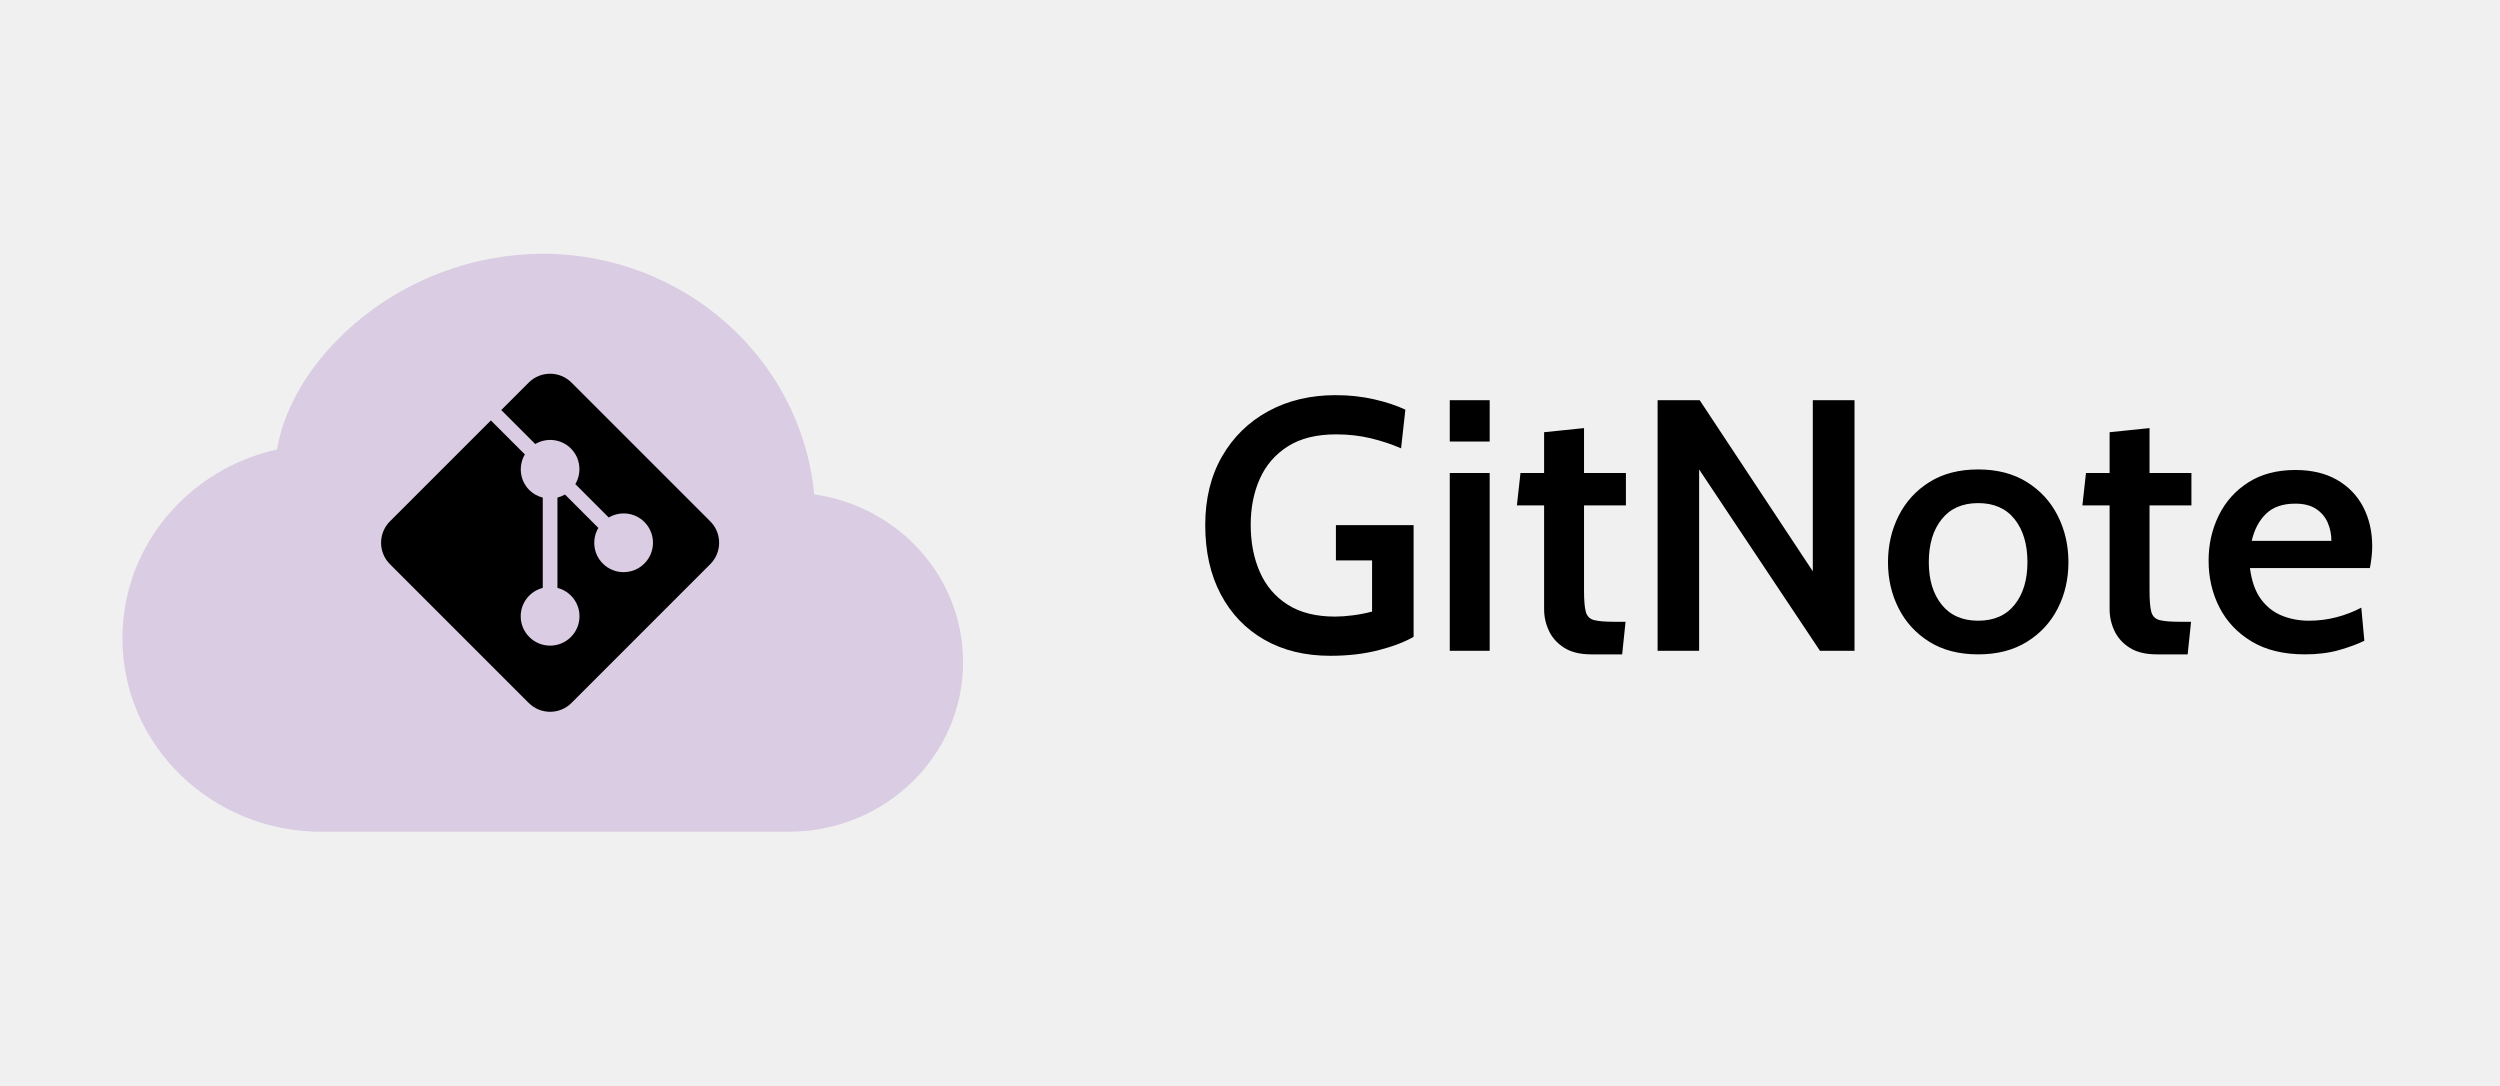
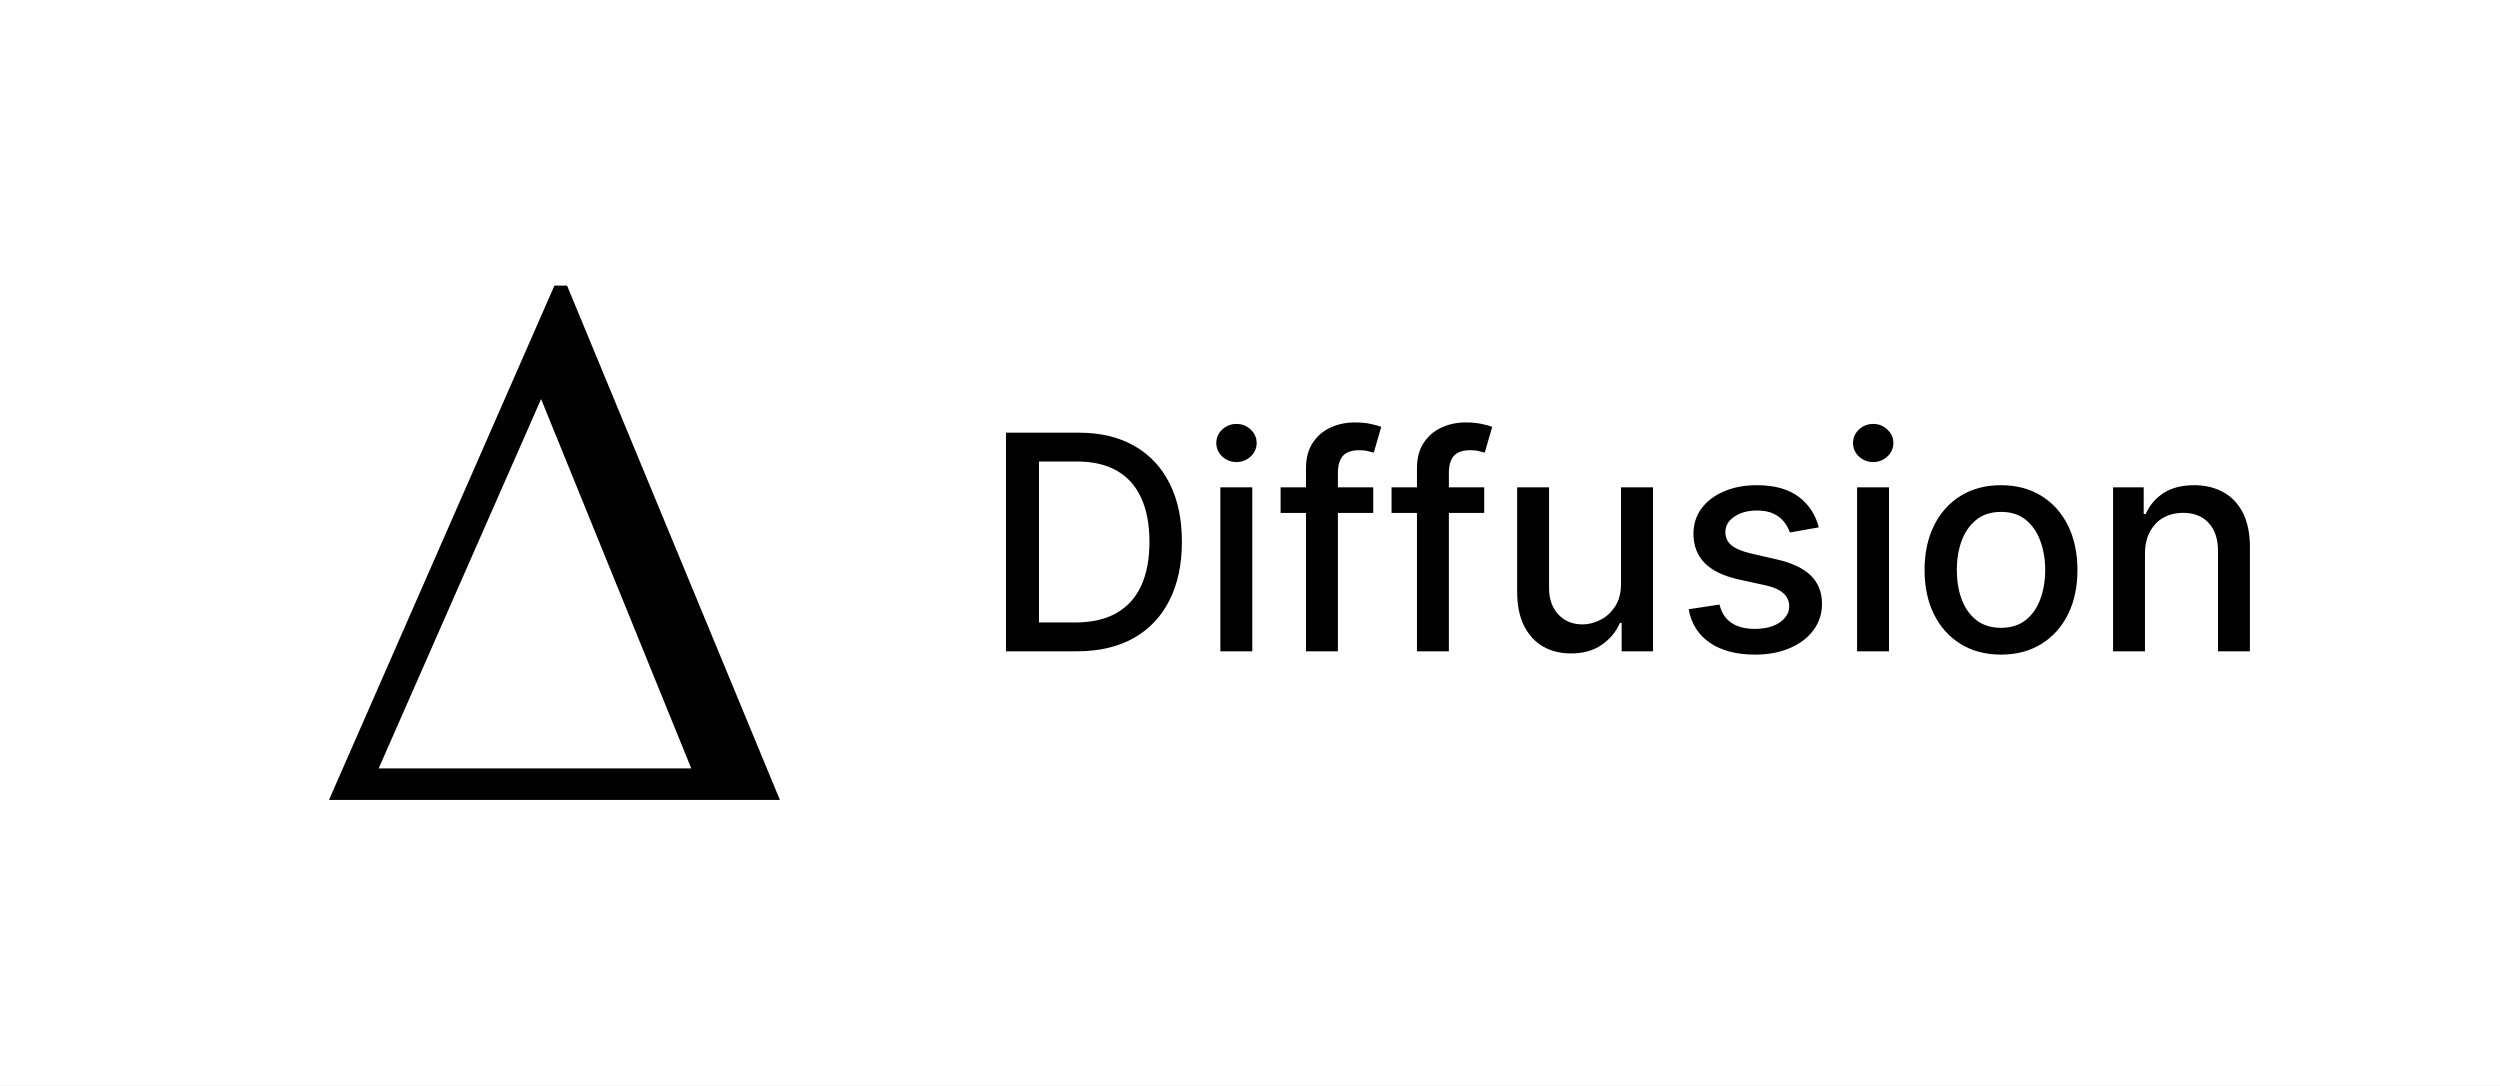
- <svg xmlns="http://www.w3.org/2000/svg" viewBox="0 0 1497 650" width="1497" height="650">
-   <defs />
-   <g transform="matrix(1,0,0,1,-635,-215)">
-     <g>
-       <g>
-         <path d="M846.931,409.187C878.375,382.073 918.48,367.098 960,366.967 C1044.629,366.967 1114.881,429.888 1122.525,511.025 C1172.61,518.103 1211.684,560.041 1211.684,611.51 C1211.684,668.013 1164.556,713.033 1107.456,713.033 C1107.456,713.033 827.268,713.033 827.268,713.033 C762.05,713.033 708.316,661.626 708.316,597.195 C708.316,541.73 748.145,495.798 800.873,484.158 C805.371,457.007 822.832,429.951 846.931,409.187 C846.931,409.187 846.931,409.187 846.931,409.187 Z" fill="#dacce3" />
-       </g>
-       <g>
-         <path d="M1060.307,527.19C1060.307,527.19 977.215,444.098 977.215,444.098 C973.677,440.56 969.039,438.791 964.401,438.791 C959.762,438.791 955.124,440.56 951.586,444.098 C951.586,444.098 935.154,460.53 935.154,460.53 C935.154,460.53 955.503,480.878 955.503,480.878 C962.249,476.909 971.05,477.758 976.845,483.55 C982.636,489.341 983.486,498.142 979.517,504.892 C979.517,504.892 999.508,524.884 999.508,524.884 C1006.254,520.915 1015.055,521.764 1020.85,527.555 C1027.725,534.429 1027.725,545.575 1020.85,552.449 C1013.977,559.323 1002.831,559.323 995.957,552.449 C990.166,546.658 989.317,537.857 993.286,531.107 C993.286,531.107 973.294,511.115 973.294,511.115 C971.868,511.951 970.363,512.567 968.801,512.967 C968.801,512.967 968.801,567.028 968.801,567.028 C976.379,568.991 982.003,575.816 982.003,584.01 C982.003,593.731 974.121,601.612 964.401,601.612 C954.68,601.612 946.798,593.731 946.798,584.01 C946.798,575.816 952.422,568.991 960,567.028 C960,567.028 960,512.972 960,512.972 C957.056,512.21 954.257,510.75 951.956,508.448 C946.165,502.657 945.315,493.856 949.285,487.105 C949.285,487.105 928.932,466.753 928.932,466.753 C928.932,466.753 868.495,527.19 868.495,527.19 C861.419,534.266 861.419,545.738 868.495,552.815 C868.495,552.815 951.586,635.906 951.586,635.906 C955.124,639.448 959.762,641.217 964.401,641.217 C969.039,641.217 973.677,639.448 977.215,635.911 C977.215,635.911 1060.307,552.819 1060.307,552.819 C1067.383,545.743 1067.383,534.266 1060.307,527.19 C1060.307,527.19 1060.307,527.19 1060.307,527.19 Z" fill="#000000" />
-       </g>
-       <g>
-         <path d="M635,215L 1285,215 L 1285,865 L 635,865 L 635,215 Z" fill="#376a80" fill-opacity="0" />
-       </g>
-       <g>
-         <path d="M1431.622,607.692Q1408.897,607.692 1392.068,598.045 Q1375.239,588.398 1365.967,570.818 Q1356.694,553.238 1356.694,529.442 Q1356.694,505.859 1366.717,488.387 Q1376.74,470.914 1394.373,461.267 Q1412.006,451.62 1434.838,451.62 Q1446.844,451.62 1457.724,454.085 Q1468.604,456.55 1476.536,460.302 Q1473.963,483.456 1473.963,483.456 Q1465.602,479.811 1455.848,477.453 Q1446.093,475.095 1435.052,475.095 Q1417.473,475.095 1406.164,482.277 Q1394.855,489.459 1389.388,501.679 Q1383.921,513.899 1383.921,529.227 Q1383.921,545.199 1389.442,557.633 Q1394.962,570.068 1406.164,577.142 Q1417.366,584.217 1434.409,584.217 Q1439.126,584.217 1445.021,583.467 Q1450.917,582.716 1456.598,581.216 Q1456.598,550.558 1456.598,550.558 C1456.598,550.558 1434.945,550.558 1434.945,550.558 C1434.945,550.558 1434.945,529.442 1434.945,529.442 C1434.945,529.442 1481.467,529.442 1481.467,529.442 C1481.467,529.442 1481.467,596.33 1481.467,596.33 Q1473.32,601.046 1460.35,604.369 Q1447.38,607.692 1431.622,607.692 Q1431.622,607.692 1431.622,607.692 ZM1503.12,604.691C1503.12,604.691 1503.12,498.248 1503.12,498.248 C1503.12,498.248 1527.024,498.248 1527.024,498.248 C1527.024,498.248 1527.024,604.691 1527.024,604.691 C1527.024,604.691 1503.12,604.691 1503.12,604.691 C1503.12,604.691 1503.12,604.691 1503.12,604.691 ZM1503.12,479.382C1503.12,479.382 1503.12,454.621 1503.12,454.621 C1503.12,454.621 1527.024,454.621 1527.024,454.621 C1527.024,454.621 1527.024,479.382 1527.024,479.382 C1527.024,479.382 1503.12,479.382 1503.12,479.382 C1503.12,479.382 1503.12,479.382 1503.12,479.382 ZM1587.909,606.835Q1577.833,606.835 1571.616,602.869 Q1565.399,598.902 1562.505,592.739 Q1559.61,586.575 1559.61,579.822 Q1559.61,517.65 1559.61,517.65 C1559.61,517.65 1543.317,517.65 1543.317,517.65 C1543.317,517.65 1545.461,498.248 1545.461,498.248 C1545.461,498.248 1559.61,498.248 1559.61,498.248 C1559.61,498.248 1559.61,473.808 1559.61,473.808 C1559.61,473.808 1583.514,471.343 1583.514,471.343 C1583.514,471.343 1583.514,498.248 1583.514,498.248 C1583.514,498.248 1608.598,498.248 1608.598,498.248 C1608.598,498.248 1608.598,517.65 1608.598,517.65 C1608.598,517.65 1583.514,517.65 1583.514,517.65 C1583.514,517.65 1583.514,568.567 1583.514,568.567 Q1583.514,577.464 1584.586,581.376 Q1585.658,585.289 1589.517,586.307 Q1593.376,587.326 1601.952,587.326 Q1608.383,587.326 1608.383,587.326 C1608.383,587.326 1606.347,606.835 1606.347,606.835 C1606.347,606.835 1587.909,606.835 1587.909,606.835 C1587.909,606.835 1587.909,606.835 1587.909,606.835 ZM1627.571,604.691C1627.571,604.691 1627.571,454.621 1627.571,454.621 C1627.571,454.621 1652.761,454.621 1652.761,454.621 C1652.761,454.621 1720.507,557.097 1720.507,557.097 C1720.507,557.097 1720.507,454.621 1720.507,454.621 C1720.507,454.621 1745.483,454.621 1745.483,454.621 C1745.483,454.621 1745.483,604.691 1745.483,604.691 C1745.483,604.691 1724.795,604.691 1724.795,604.691 C1724.795,604.691 1652.439,496.105 1652.439,496.105 C1652.439,496.105 1652.439,604.691 1652.439,604.691 C1652.439,604.691 1627.571,604.691 1627.571,604.691 C1627.571,604.691 1627.571,604.691 1627.571,604.691 ZM1819.553,606.835Q1802.402,606.835 1790.343,599.331 Q1778.284,591.828 1771.906,579.286 Q1765.528,566.745 1765.528,551.63 Q1765.528,536.516 1771.906,523.867 Q1778.284,511.219 1790.343,503.662 Q1802.402,496.105 1819.553,496.105 Q1836.597,496.105 1848.71,503.662 Q1860.822,511.219 1867.2,523.867 Q1873.578,536.516 1873.578,551.63 Q1873.578,566.745 1867.2,579.286 Q1860.822,591.828 1848.71,599.331 Q1836.597,606.835 1819.553,606.835 Q1819.553,606.835 1819.553,606.835 ZM1819.553,586.682Q1833.703,586.682 1841.367,577.089 Q1849.031,567.495 1849.031,551.63 Q1849.031,535.551 1841.367,525.904 Q1833.703,516.257 1819.553,516.257 Q1805.404,516.257 1797.686,525.904 Q1789.968,535.551 1789.968,551.63 Q1789.968,567.495 1797.686,577.089 Q1805.404,586.682 1819.553,586.682 Q1819.553,586.682 1819.553,586.682 ZM1926.531,606.835Q1916.455,606.835 1910.238,602.869 Q1904.021,598.902 1901.127,592.739 Q1898.233,586.575 1898.233,579.822 Q1898.233,517.65 1898.233,517.65 C1898.233,517.65 1881.939,517.65 1881.939,517.65 C1881.939,517.65 1884.083,498.248 1884.083,498.248 C1884.083,498.248 1898.233,498.248 1898.233,498.248 C1898.233,498.248 1898.233,473.808 1898.233,473.808 C1898.233,473.808 1922.137,471.343 1922.137,471.343 C1922.137,471.343 1922.137,498.248 1922.137,498.248 C1922.137,498.248 1947.22,498.248 1947.22,498.248 C1947.22,498.248 1947.22,517.65 1947.22,517.65 C1947.22,517.65 1922.137,517.65 1922.137,517.65 C1922.137,517.65 1922.137,568.567 1922.137,568.567 Q1922.137,577.464 1923.209,581.376 Q1924.28,585.289 1928.139,586.307 Q1931.998,587.326 1940.574,587.326 Q1947.005,587.326 1947.005,587.326 C1947.005,587.326 1944.969,606.835 1944.969,606.835 C1944.969,606.835 1926.531,606.835 1926.531,606.835 C1926.531,606.835 1926.531,606.835 1926.531,606.835 ZM2015.18,606.835Q1996.1,606.835 1983.29,599.117 Q1970.481,591.399 1963.995,578.697 Q1957.51,565.994 1957.51,550.773 Q1957.51,536.087 1963.567,523.707 Q1969.623,511.326 1981.253,503.876 Q1992.884,496.426 2009.499,496.426 Q2024.077,496.426 2034.367,502.322 Q2044.658,508.217 2050.071,518.561 Q2055.484,528.906 2055.484,542.197 Q2055.484,545.199 2055.109,548.468 Q2054.734,551.738 2054.091,555.168 Q1982.272,555.168 1982.272,555.168 Q1983.772,566.852 1988.811,573.712 Q1993.849,580.572 2001.352,583.627 Q2008.856,586.682 2017.538,586.682 Q2026.114,586.682 2034.099,584.592 Q2042.085,582.502 2048.946,578.857 Q2050.768,598.688 2050.768,598.688 Q2044.658,601.689 2035.654,604.262 Q2026.65,606.835 2015.18,606.835 Q2015.18,606.835 2015.18,606.835 ZM1983.344,538.874C1983.344,538.874 2031.044,538.874 2031.044,538.874 Q2031.044,533.086 2028.847,527.994 Q2026.65,522.903 2021.879,519.741 Q2017.109,516.578 2009.392,516.578 Q1998.136,516.578 1991.866,522.688 Q1985.595,528.798 1983.344,538.874 Q1983.344,538.874 1983.344,538.874 Z" fill="#000000" />
-       </g>
-       <g>
-         <path d="M635,215L 2132.477,215 L 2132.477,865 L 635,865 L 635,215 Z" fill="#376a80" fill-opacity="0" />
-       </g>
-     </g>
-   </g>
+ <svg xmlns="http://www.w3.org/2000/svg" width="1497" height="650" viewBox="0 0 1497 650" fill="none">
+   <rect width="1497" height="650" fill="white" />
+   <path d="M197 479L332 171H339.55L467 479H197ZM413.935 460.125L324.007 238.956L226.75 460.125H413.935Z" fill="black" />
+   <path d="M644.761 390H602.382V259.091H646.104C658.93 259.091 669.946 261.712 679.151 266.953C688.355 272.152 695.408 279.631 700.308 289.389C705.251 299.105 707.723 310.76 707.723 324.354C707.723 337.99 705.23 349.709 700.244 359.51C695.301 369.311 688.142 376.854 678.767 382.138C669.392 387.379 658.057 390 644.761 390ZM622.134 372.741H643.675C653.646 372.741 661.935 370.866 668.54 367.116C675.145 363.324 680.088 357.848 683.369 350.689C686.651 343.487 688.291 334.709 688.291 324.354C688.291 314.084 686.651 305.369 683.369 298.21C680.131 291.051 675.294 285.618 668.859 281.911C662.425 278.203 654.435 276.349 644.889 276.349H622.134V372.741ZM730.75 390V291.818H749.863V390H730.75ZM740.402 276.669C737.078 276.669 734.223 275.561 731.837 273.345C729.493 271.087 728.321 268.402 728.321 265.291C728.321 262.138 729.493 259.453 731.837 257.237C734.223 254.979 737.078 253.849 740.402 253.849C743.726 253.849 746.56 254.979 748.904 257.237C751.29 259.453 752.483 262.138 752.483 265.291C752.483 268.402 751.29 271.087 748.904 273.345C746.56 275.561 743.726 276.669 740.402 276.669ZM822.3 291.818V307.159H766.817V291.818H822.3ZM782.031 390V280.44C782.031 274.304 783.373 269.212 786.058 265.163C788.742 261.072 792.3 258.026 796.732 256.023C801.164 253.977 805.979 252.955 811.178 252.955C815.013 252.955 818.295 253.274 821.022 253.913C823.749 254.51 825.773 255.064 827.094 255.575L822.62 271.044C821.725 270.788 820.575 270.49 819.168 270.149C817.762 269.766 816.058 269.574 814.055 269.574C809.41 269.574 806.086 270.724 804.083 273.026C802.123 275.327 801.143 278.651 801.143 282.997V390H782.031ZM888.746 291.818V307.159H833.263V291.818H888.746ZM848.476 390V280.44C848.476 274.304 849.818 269.212 852.503 265.163C855.188 261.072 858.746 258.026 863.178 256.023C867.609 253.977 872.425 252.955 877.624 252.955C881.459 252.955 884.74 253.274 887.467 253.913C890.195 254.51 892.219 255.064 893.54 255.575L889.065 271.044C888.17 270.788 887.02 270.49 885.614 270.149C884.207 269.766 882.503 269.574 880.5 269.574C875.855 269.574 872.531 270.724 870.528 273.026C868.568 275.327 867.588 278.651 867.588 282.997V390H848.476ZM970.66 349.283V291.818H989.836V390H971.043V372.997H970.021C967.762 378.239 964.14 382.607 959.154 386.101C954.211 389.553 948.053 391.278 940.681 391.278C934.374 391.278 928.792 389.893 923.934 387.124C919.119 384.311 915.326 380.156 912.556 374.659C909.829 369.162 908.465 362.365 908.465 354.268V291.818H927.577V351.967C927.577 358.658 929.431 363.984 933.138 367.947C936.846 371.911 941.661 373.892 947.585 373.892C951.164 373.892 954.722 372.997 958.259 371.207C961.839 369.418 964.8 366.712 967.144 363.089C969.531 359.467 970.702 354.865 970.66 349.283ZM1089.09 315.788L1071.77 318.857C1071.04 316.641 1069.89 314.531 1068.31 312.528C1066.78 310.526 1064.69 308.885 1062.05 307.607C1059.41 306.328 1056.11 305.689 1052.14 305.689C1046.73 305.689 1042.21 306.903 1038.59 309.332C1034.97 311.719 1033.16 314.808 1033.16 318.601C1033.16 321.882 1034.37 324.524 1036.8 326.527C1039.23 328.53 1043.15 330.17 1048.56 331.449L1064.16 335.028C1073.19 337.116 1079.93 340.334 1084.36 344.68C1088.79 349.027 1091.01 354.673 1091.01 361.619C1091.01 367.5 1089.3 372.741 1085.89 377.344C1082.53 381.903 1077.82 385.483 1071.77 388.082C1065.76 390.682 1058.79 391.982 1050.86 391.982C1039.87 391.982 1030.9 389.638 1023.95 384.95C1017.01 380.22 1012.75 373.509 1011.17 364.815L1029.64 362.003C1030.79 366.818 1033.16 370.462 1036.74 372.933C1040.32 375.362 1044.98 376.577 1050.74 376.577C1057 376.577 1062.01 375.277 1065.76 372.678C1069.51 370.036 1071.38 366.818 1071.38 363.026C1071.38 359.957 1070.23 357.379 1067.93 355.291C1065.67 353.203 1062.2 351.626 1057.51 350.561L1040.89 346.918C1031.73 344.83 1024.95 341.506 1020.57 336.946C1016.22 332.386 1014.05 326.612 1014.05 319.624C1014.05 313.828 1015.67 308.757 1018.9 304.411C1022.14 300.064 1026.62 296.676 1032.33 294.247C1038.04 291.776 1044.58 290.54 1051.95 290.54C1062.56 290.54 1070.91 292.841 1077.01 297.443C1083.1 302.003 1087.13 308.118 1089.09 315.788ZM1112.02 390V291.818H1131.13V390H1112.02ZM1121.67 276.669C1118.35 276.669 1115.49 275.561 1113.11 273.345C1110.76 271.087 1109.59 268.402 1109.59 265.291C1109.59 262.138 1110.76 259.453 1113.11 257.237C1115.49 254.979 1118.35 253.849 1121.67 253.849C1125 253.849 1127.83 254.979 1130.17 257.237C1132.56 259.453 1133.75 262.138 1133.75 265.291C1133.75 268.402 1132.56 271.087 1130.17 273.345C1127.83 275.561 1125 276.669 1121.67 276.669ZM1198.2 391.982C1189 391.982 1180.96 389.872 1174.1 385.653C1167.24 381.435 1161.92 375.533 1158.12 367.947C1154.33 360.362 1152.43 351.499 1152.43 341.357C1152.43 331.172 1154.33 322.266 1158.12 314.638C1161.92 307.01 1167.24 301.087 1174.1 296.868C1180.96 292.649 1189 290.54 1198.2 290.54C1207.41 290.54 1215.44 292.649 1222.3 296.868C1229.16 301.087 1234.49 307.01 1238.28 314.638C1242.07 322.266 1243.97 331.172 1243.97 341.357C1243.97 351.499 1242.07 360.362 1238.28 367.947C1234.49 375.533 1229.16 381.435 1222.3 385.653C1215.44 389.872 1207.41 391.982 1198.2 391.982ZM1198.26 375.938C1204.23 375.938 1209.17 374.361 1213.09 371.207C1217.01 368.054 1219.91 363.857 1221.79 358.615C1223.7 353.374 1224.66 347.599 1224.66 341.293C1224.66 335.028 1223.7 329.276 1221.79 324.034C1219.91 318.75 1217.01 314.51 1213.09 311.314C1209.17 308.118 1204.23 306.52 1198.26 306.52C1192.26 306.52 1187.27 308.118 1183.31 311.314C1179.39 314.51 1176.47 318.75 1174.55 324.034C1172.68 329.276 1171.74 335.028 1171.74 341.293C1171.74 347.599 1172.68 353.374 1174.55 358.615C1176.47 363.857 1179.39 368.054 1183.31 371.207C1187.27 374.361 1192.26 375.938 1198.26 375.938ZM1284.41 331.705V390H1265.3V291.818H1283.65V307.798H1284.86C1287.12 302.599 1290.66 298.423 1295.47 295.27C1300.33 292.116 1306.44 290.54 1313.82 290.54C1320.51 290.54 1326.37 291.946 1331.39 294.759C1336.42 297.528 1340.32 301.662 1343.09 307.159C1345.86 312.656 1347.25 319.453 1347.25 327.55V390H1328.13V329.851C1328.13 322.734 1326.28 317.173 1322.57 313.168C1318.87 309.119 1313.77 307.095 1307.3 307.095C1302.87 307.095 1298.92 308.054 1295.47 309.972C1292.06 311.889 1289.36 314.702 1287.35 318.409C1285.39 322.074 1284.41 326.506 1284.41 331.705Z" fill="black" />
</svg>
